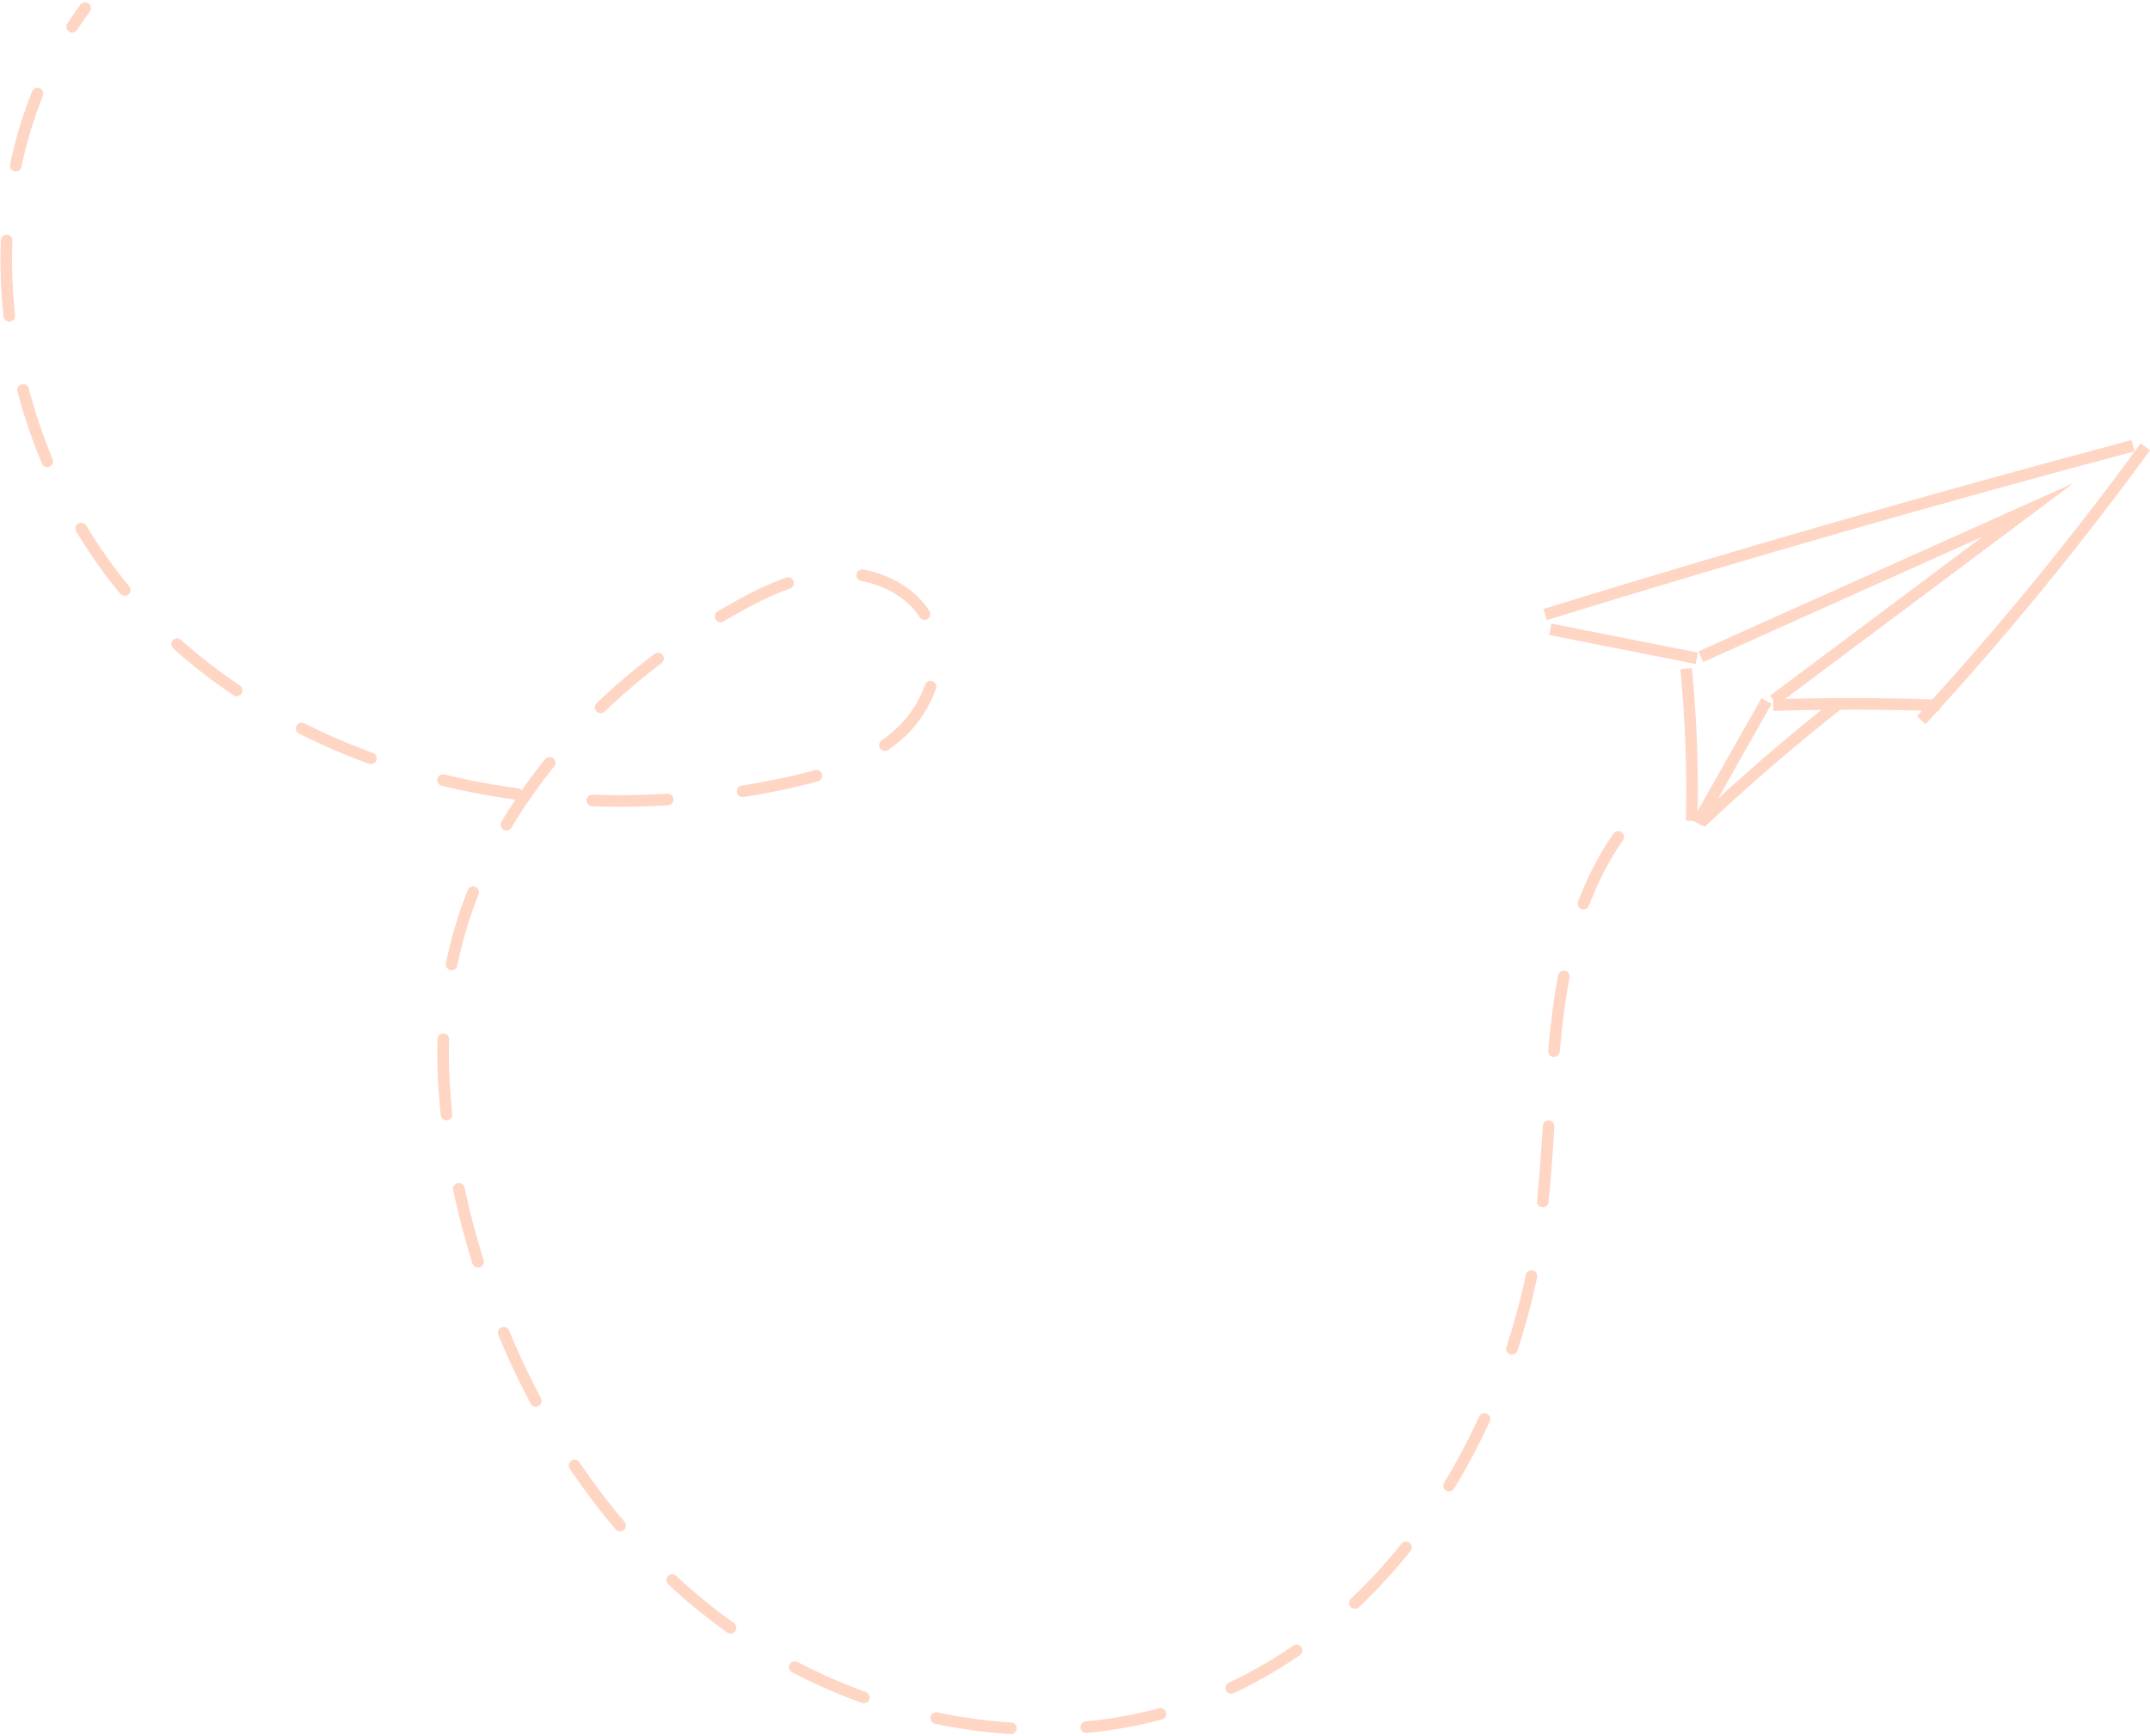
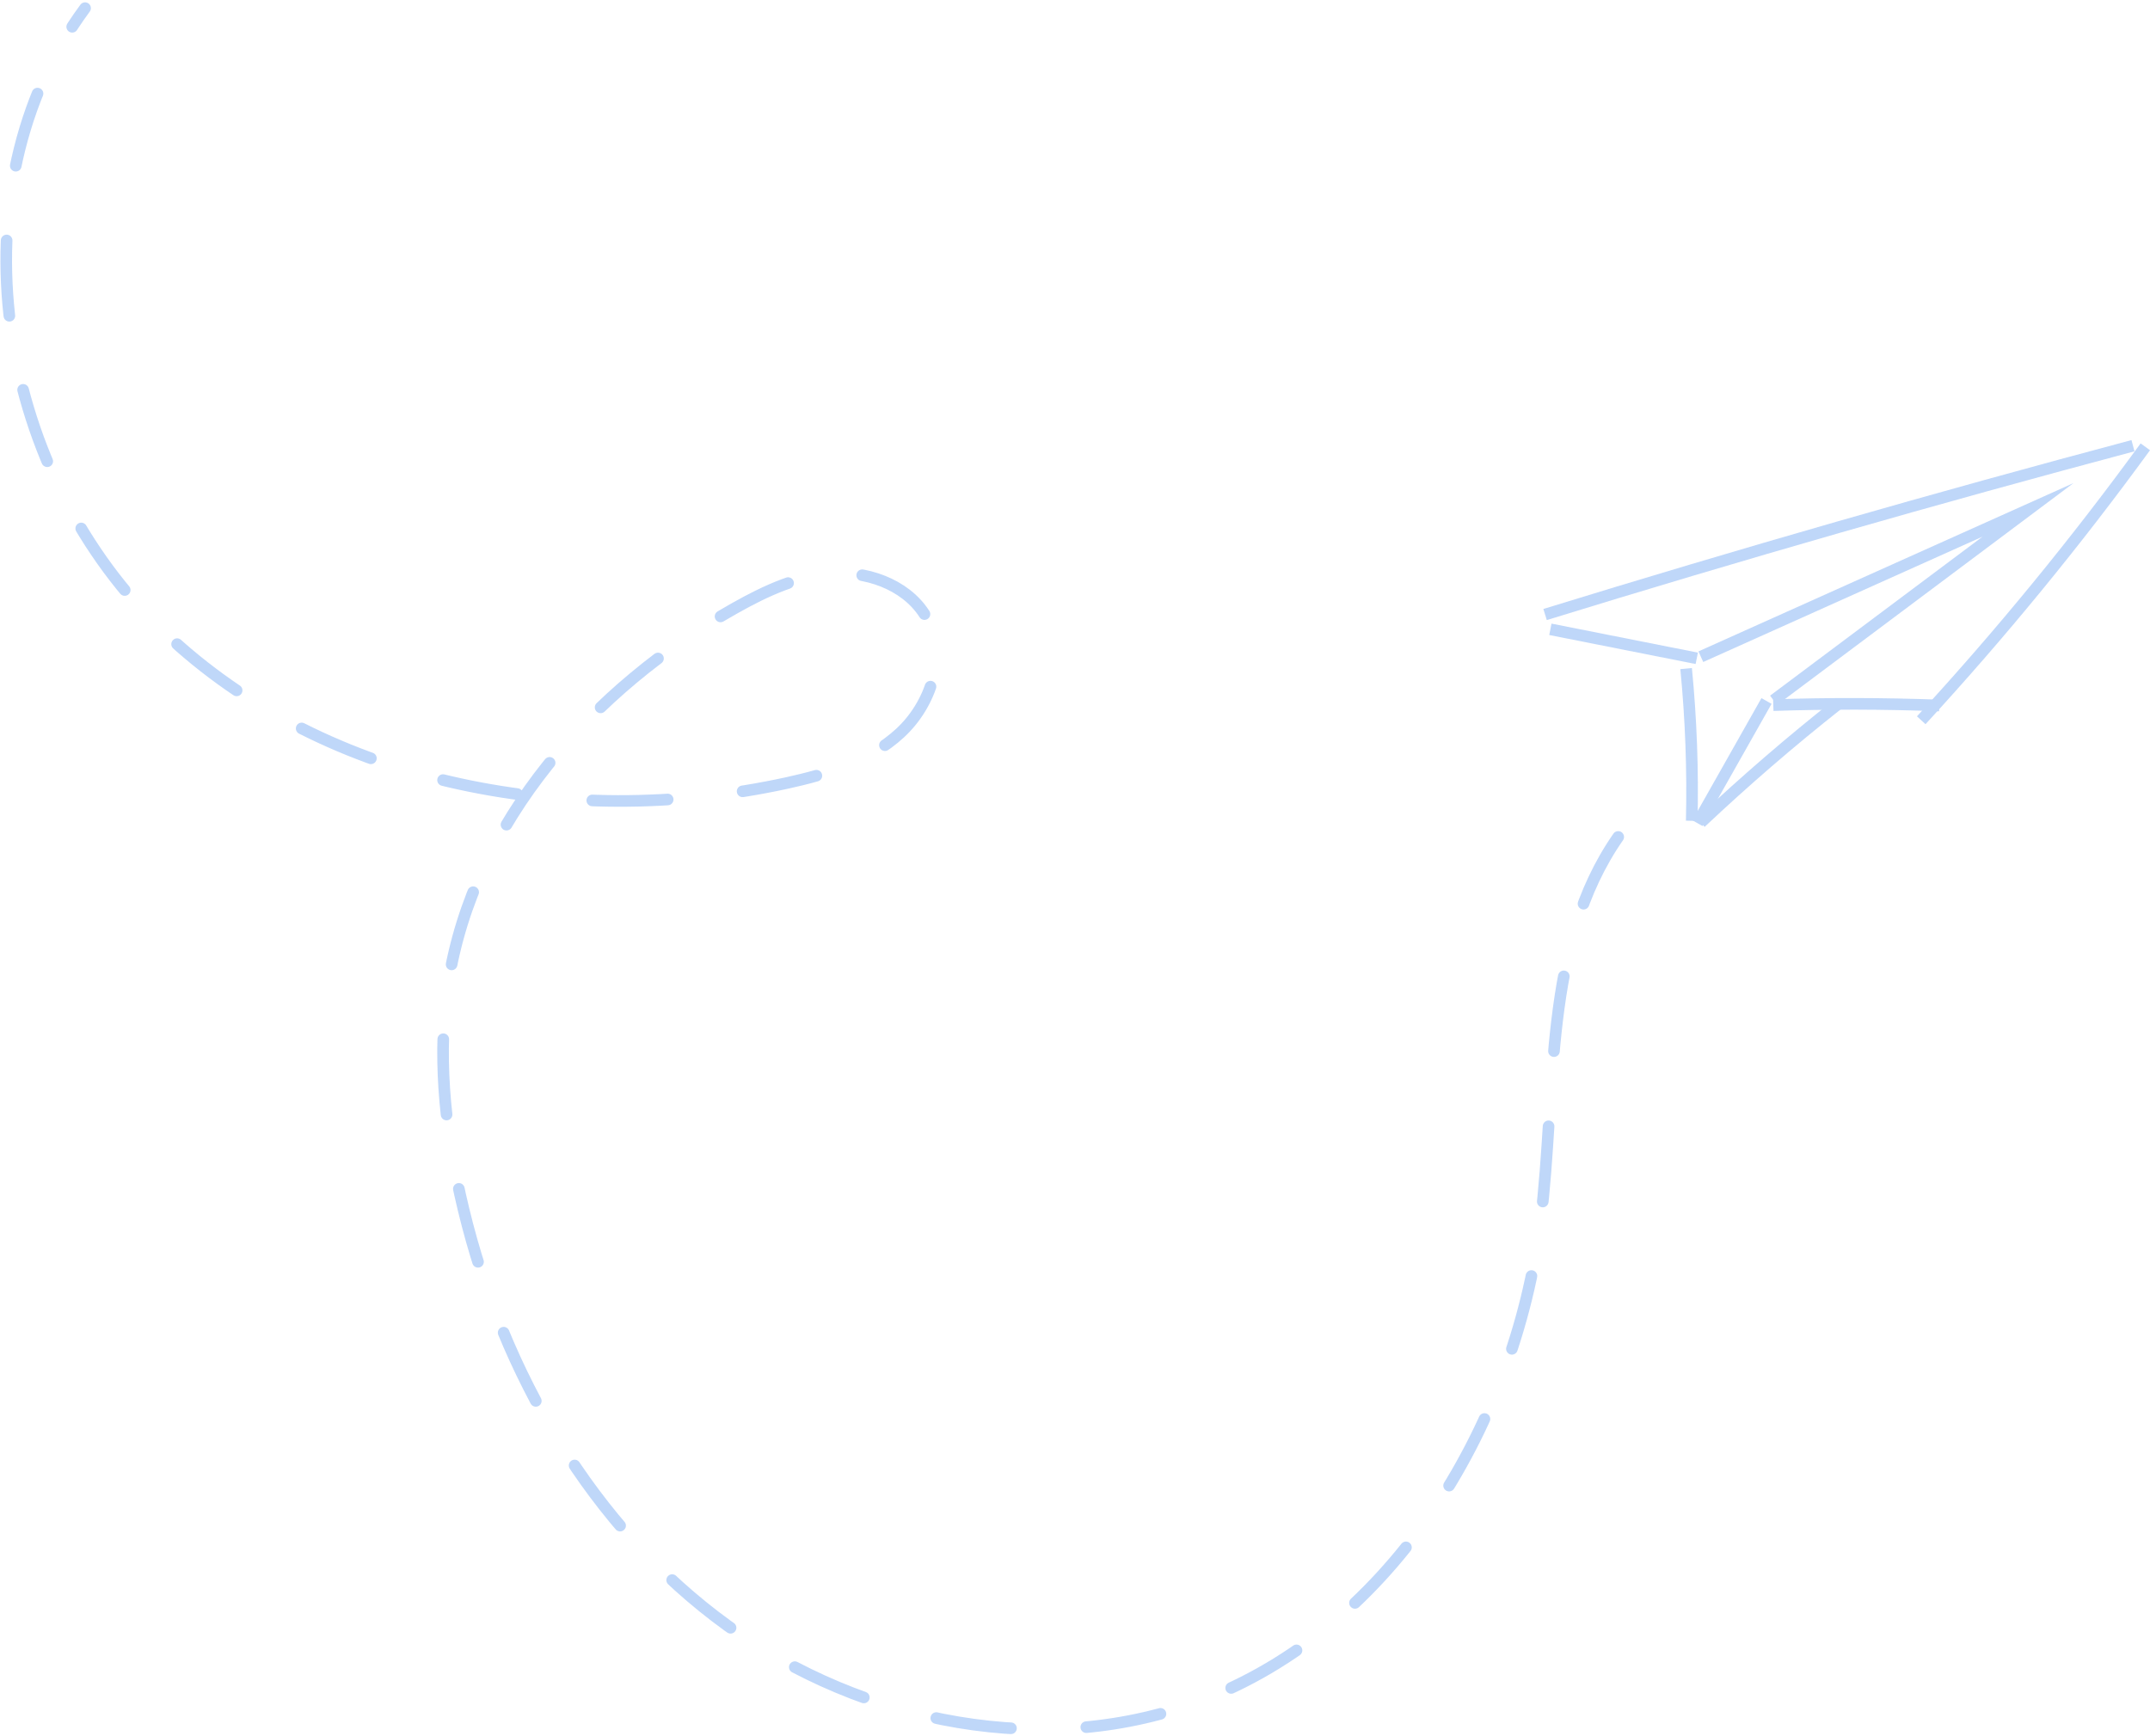
<svg xmlns="http://www.w3.org/2000/svg" width="277.573" height="224.084" viewBox="0 0 277.573 224.084">
  <g id="Group_3060" data-name="Group 3060" transform="translate(-86.882 -319.759)" opacity="0.3">
    <g id="Group_3054" data-name="Group 3054" transform="translate(55.681 331.212)">
-       <path id="Path_11733" data-name="Path 11733" d="M231.36,69.81l18.9,3.745" fill="none" stroke="#ff723a" stroke-miterlimit="10" stroke-width="1.5" />
-       <path id="Path_11734" data-name="Path 11734" d="M250.787,73.345l42.24-18.96L260.175,78.976" fill="none" stroke="#ff723a" stroke-miterlimit="10" stroke-width="1.5" />
-       <path id="Path_11735" data-name="Path 11735" d="M230.677,67.9q37.732-11.635,75.9-21.8" fill="none" stroke="#ff723a" stroke-miterlimit="10" stroke-width="1.5" />
-       <path id="Path_11736" data-name="Path 11736" d="M260.14,79.6q10.71-.351,21.427.045" fill="none" stroke="#ff723a" stroke-miterlimit="10" stroke-width="1.5" />
-       <path id="Path_11737" data-name="Path 11737" d="M308.168,46.243a398.65,398.65,0,0,1-28.929,35.311" fill="none" stroke="#ff723a" stroke-miterlimit="10" stroke-width="1.5" />
-       <path id="Path_11738" data-name="Path 11738" d="M248.886,74.88a163.5,163.5,0,0,1,.725,19.657" fill="none" stroke="#ff723a" stroke-miterlimit="10" stroke-width="1.5" />
-       <path id="Path_11739" data-name="Path 11739" d="M259.263,79.065q-4.458,7.887-8.917,15.775" fill="none" stroke="#ff723a" stroke-miterlimit="10" stroke-width="1.5" />
-       <path id="Path_11740" data-name="Path 11740" d="M250.76,94.776q8.526-8.037,17.732-15.308" fill="none" stroke="#ff723a" stroke-miterlimit="10" stroke-width="1.5" />
+       <path id="Path_11733" data-name="Path 11733" d="M231.36,69.81l18.9,3.745" fill="none" stroke="#2878eb" stroke-miterlimit="10" stroke-width="1.5" />
+       <path id="Path_11734" data-name="Path 11734" d="M250.787,73.345l42.24-18.96L260.175,78.976" fill="none" stroke="#2878eb" stroke-miterlimit="10" stroke-width="1.5" />
+       <path id="Path_11735" data-name="Path 11735" d="M230.677,67.9q37.732-11.635,75.9-21.8" fill="none" stroke="#2878eb" stroke-miterlimit="10" stroke-width="1.5" />
+       <path id="Path_11736" data-name="Path 11736" d="M260.14,79.6q10.71-.351,21.427.045" fill="none" stroke="#2878eb" stroke-miterlimit="10" stroke-width="1.5" />
+       <path id="Path_11737" data-name="Path 11737" d="M308.168,46.243a398.65,398.65,0,0,1-28.929,35.311" fill="none" stroke="#2878eb" stroke-miterlimit="10" stroke-width="1.5" />
+       <path id="Path_11738" data-name="Path 11738" d="M248.886,74.88a163.5,163.5,0,0,1,.725,19.657" fill="none" stroke="#2878eb" stroke-miterlimit="10" stroke-width="1.5" />
+       <path id="Path_11739" data-name="Path 11739" d="M259.263,79.065q-4.458,7.887-8.917,15.775" fill="none" stroke="#2878eb" stroke-miterlimit="10" stroke-width="1.5" />
+       <path id="Path_11740" data-name="Path 11740" d="M250.76,94.776q8.526-8.037,17.732-15.308" fill="none" stroke="#2878eb" stroke-miterlimit="10" stroke-width="1.5" />
    </g>
-     <path id="Path_12168" data-name="Path 12168" d="M240.119,96.619c-9.767,14.025-7.926,32.669-10.025,49.631-3.328,26.9-19.71,53.554-45.312,62.447-20.45,7.1-44.092,1.734-61.273-11.437S95.308,163.928,90.6,142.8c-2-8.986-2.941-18.32-1.51-27.415C92.348,94.678,107.74,77.411,126,67.119c4.073-2.3,8.457-4.345,13.128-4.541s9.695,1.849,11.849,6c2.487,4.788.393,10.967-3.571,14.628s-9.359,5.3-14.63,6.454c-28.473,6.213-60.612.084-81.341-20.4S24.905,13.063,42.184-10.4" transform="translate(55.681 331.212)" fill="none" stroke="#ff723a" stroke-linecap="round" stroke-miterlimit="10" stroke-width="1.5" stroke-dasharray="9.738" />
+     <path id="Path_12168" data-name="Path 12168" d="M240.119,96.619c-9.767,14.025-7.926,32.669-10.025,49.631-3.328,26.9-19.71,53.554-45.312,62.447-20.45,7.1-44.092,1.734-61.273-11.437S95.308,163.928,90.6,142.8c-2-8.986-2.941-18.32-1.51-27.415C92.348,94.678,107.74,77.411,126,67.119c4.073-2.3,8.457-4.345,13.128-4.541s9.695,1.849,11.849,6c2.487,4.788.393,10.967-3.571,14.628s-9.359,5.3-14.63,6.454c-28.473,6.213-60.612.084-81.341-20.4S24.905,13.063,42.184-10.4" transform="translate(55.681 331.212)" fill="none" stroke="#2878eb" stroke-linecap="round" stroke-miterlimit="10" stroke-width="1.5" stroke-dasharray="9.738" />
  </g>
</svg>
